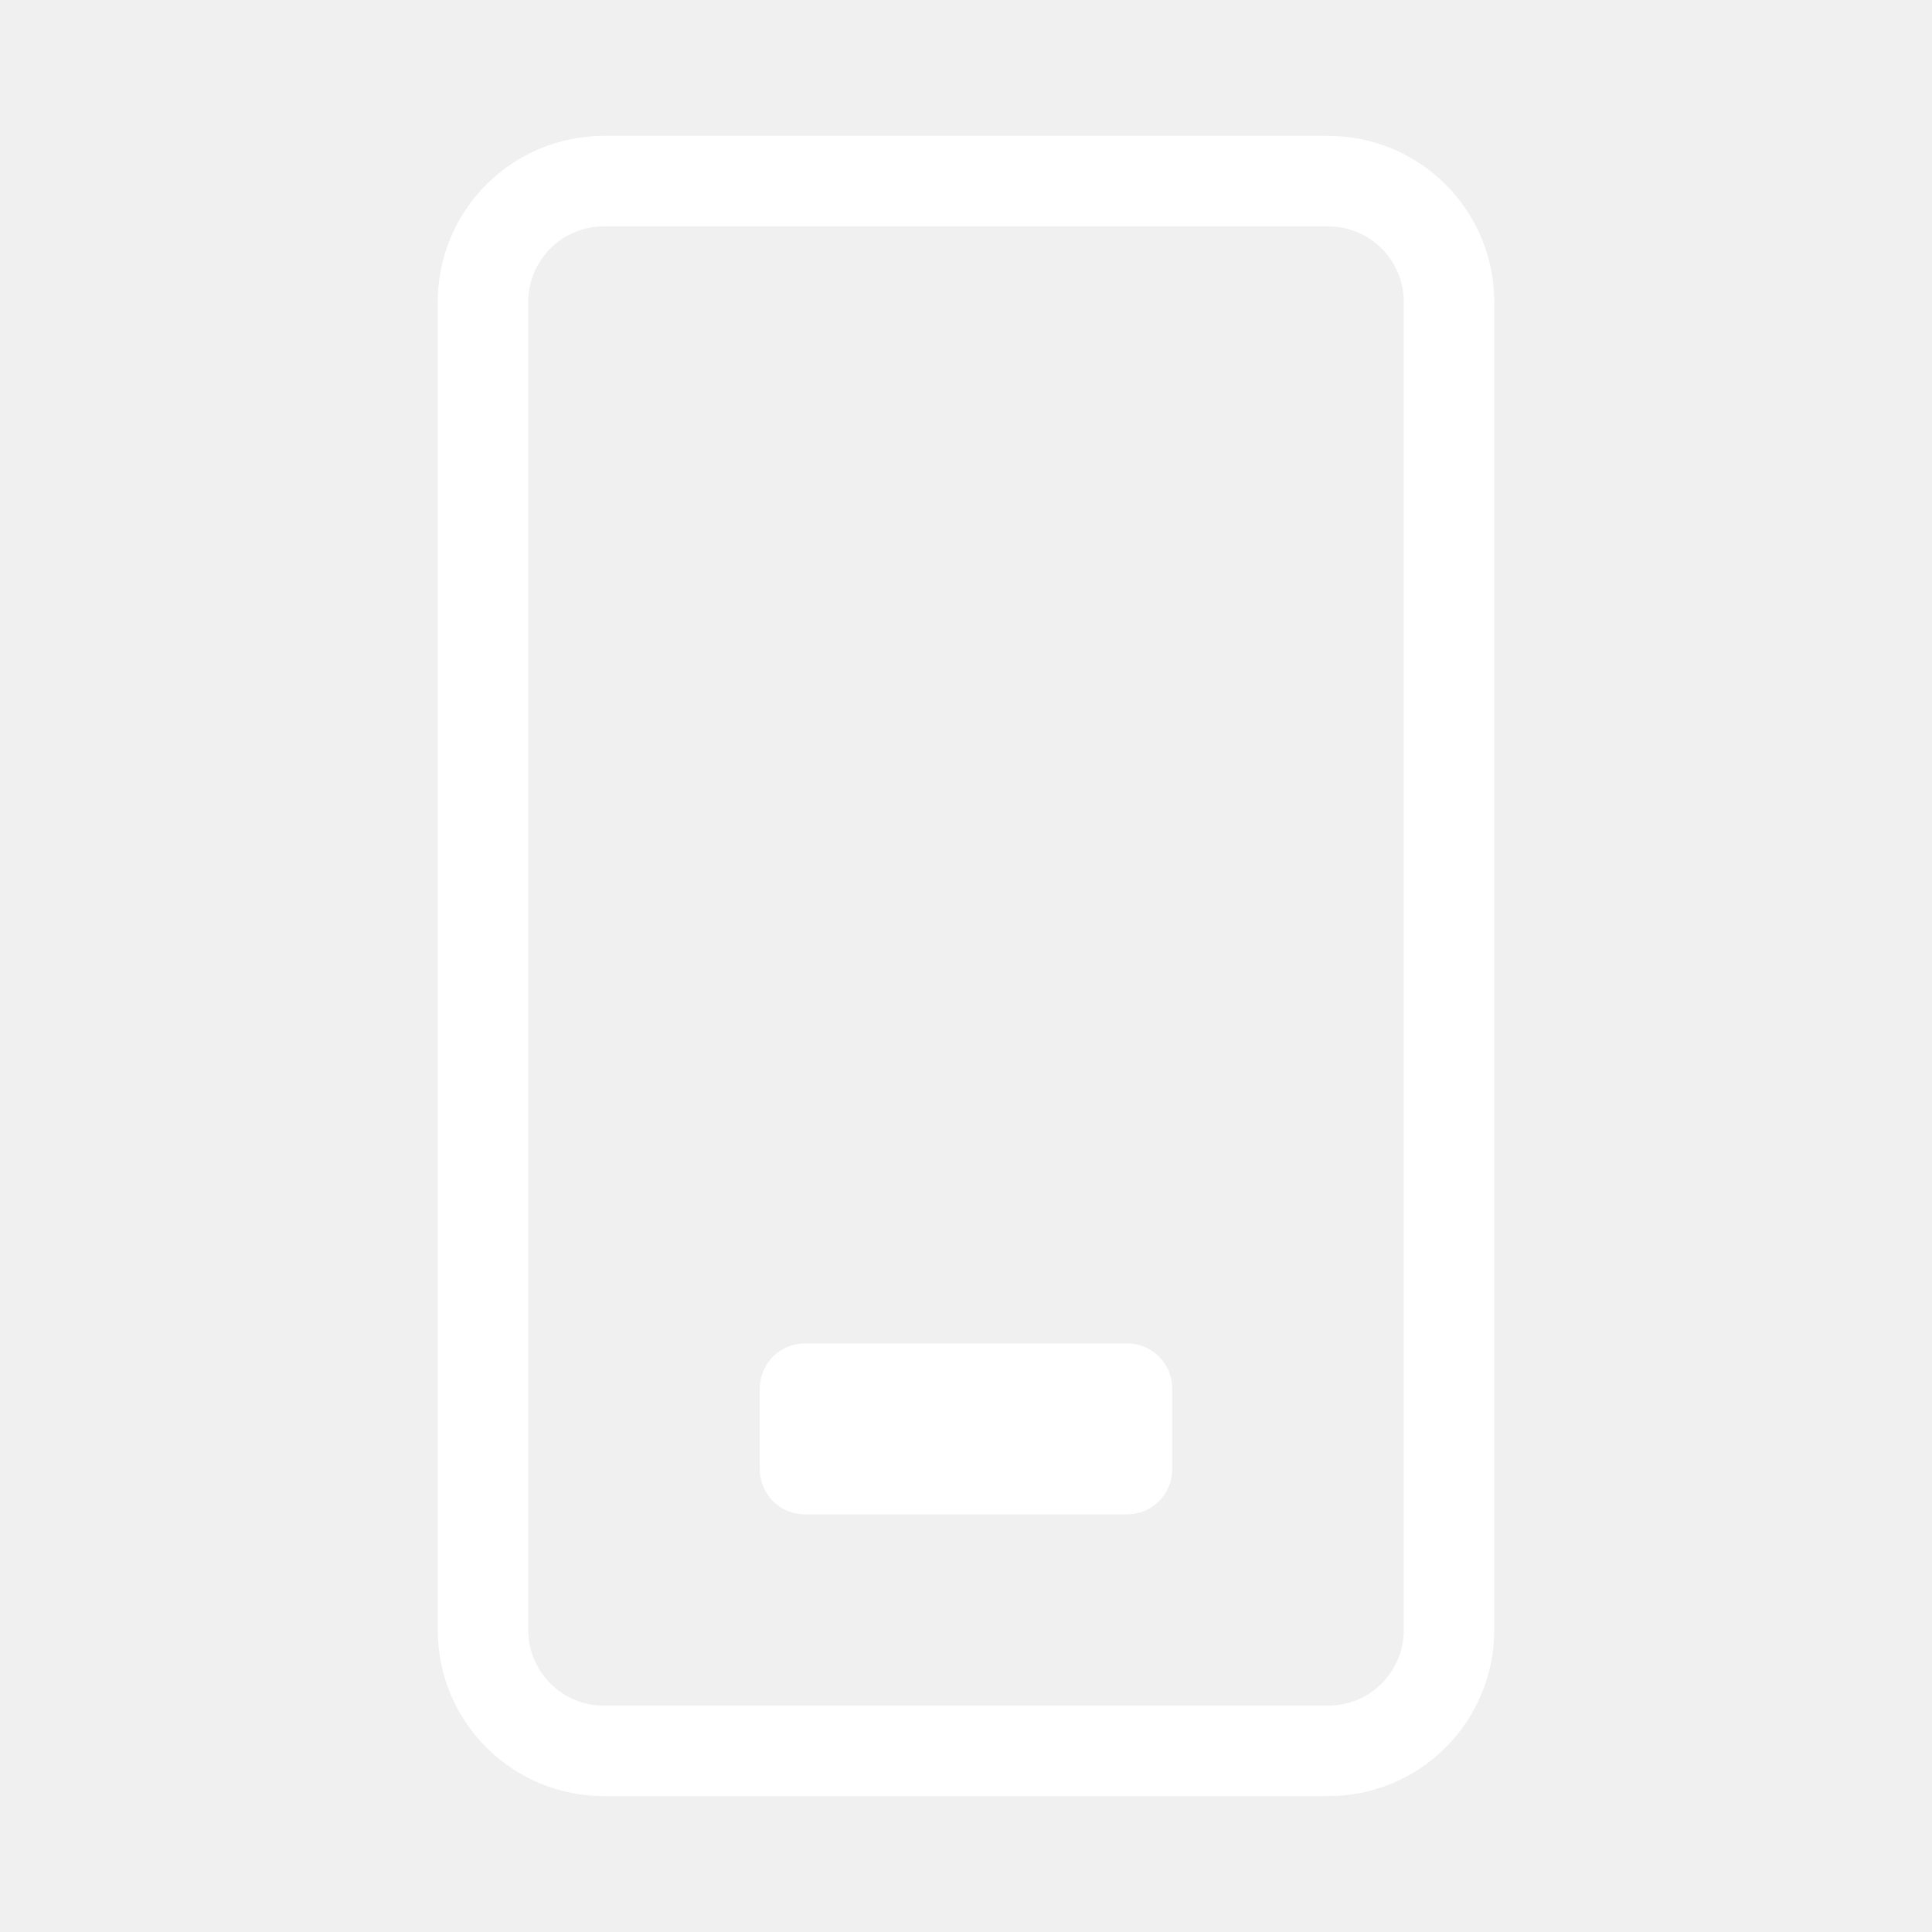
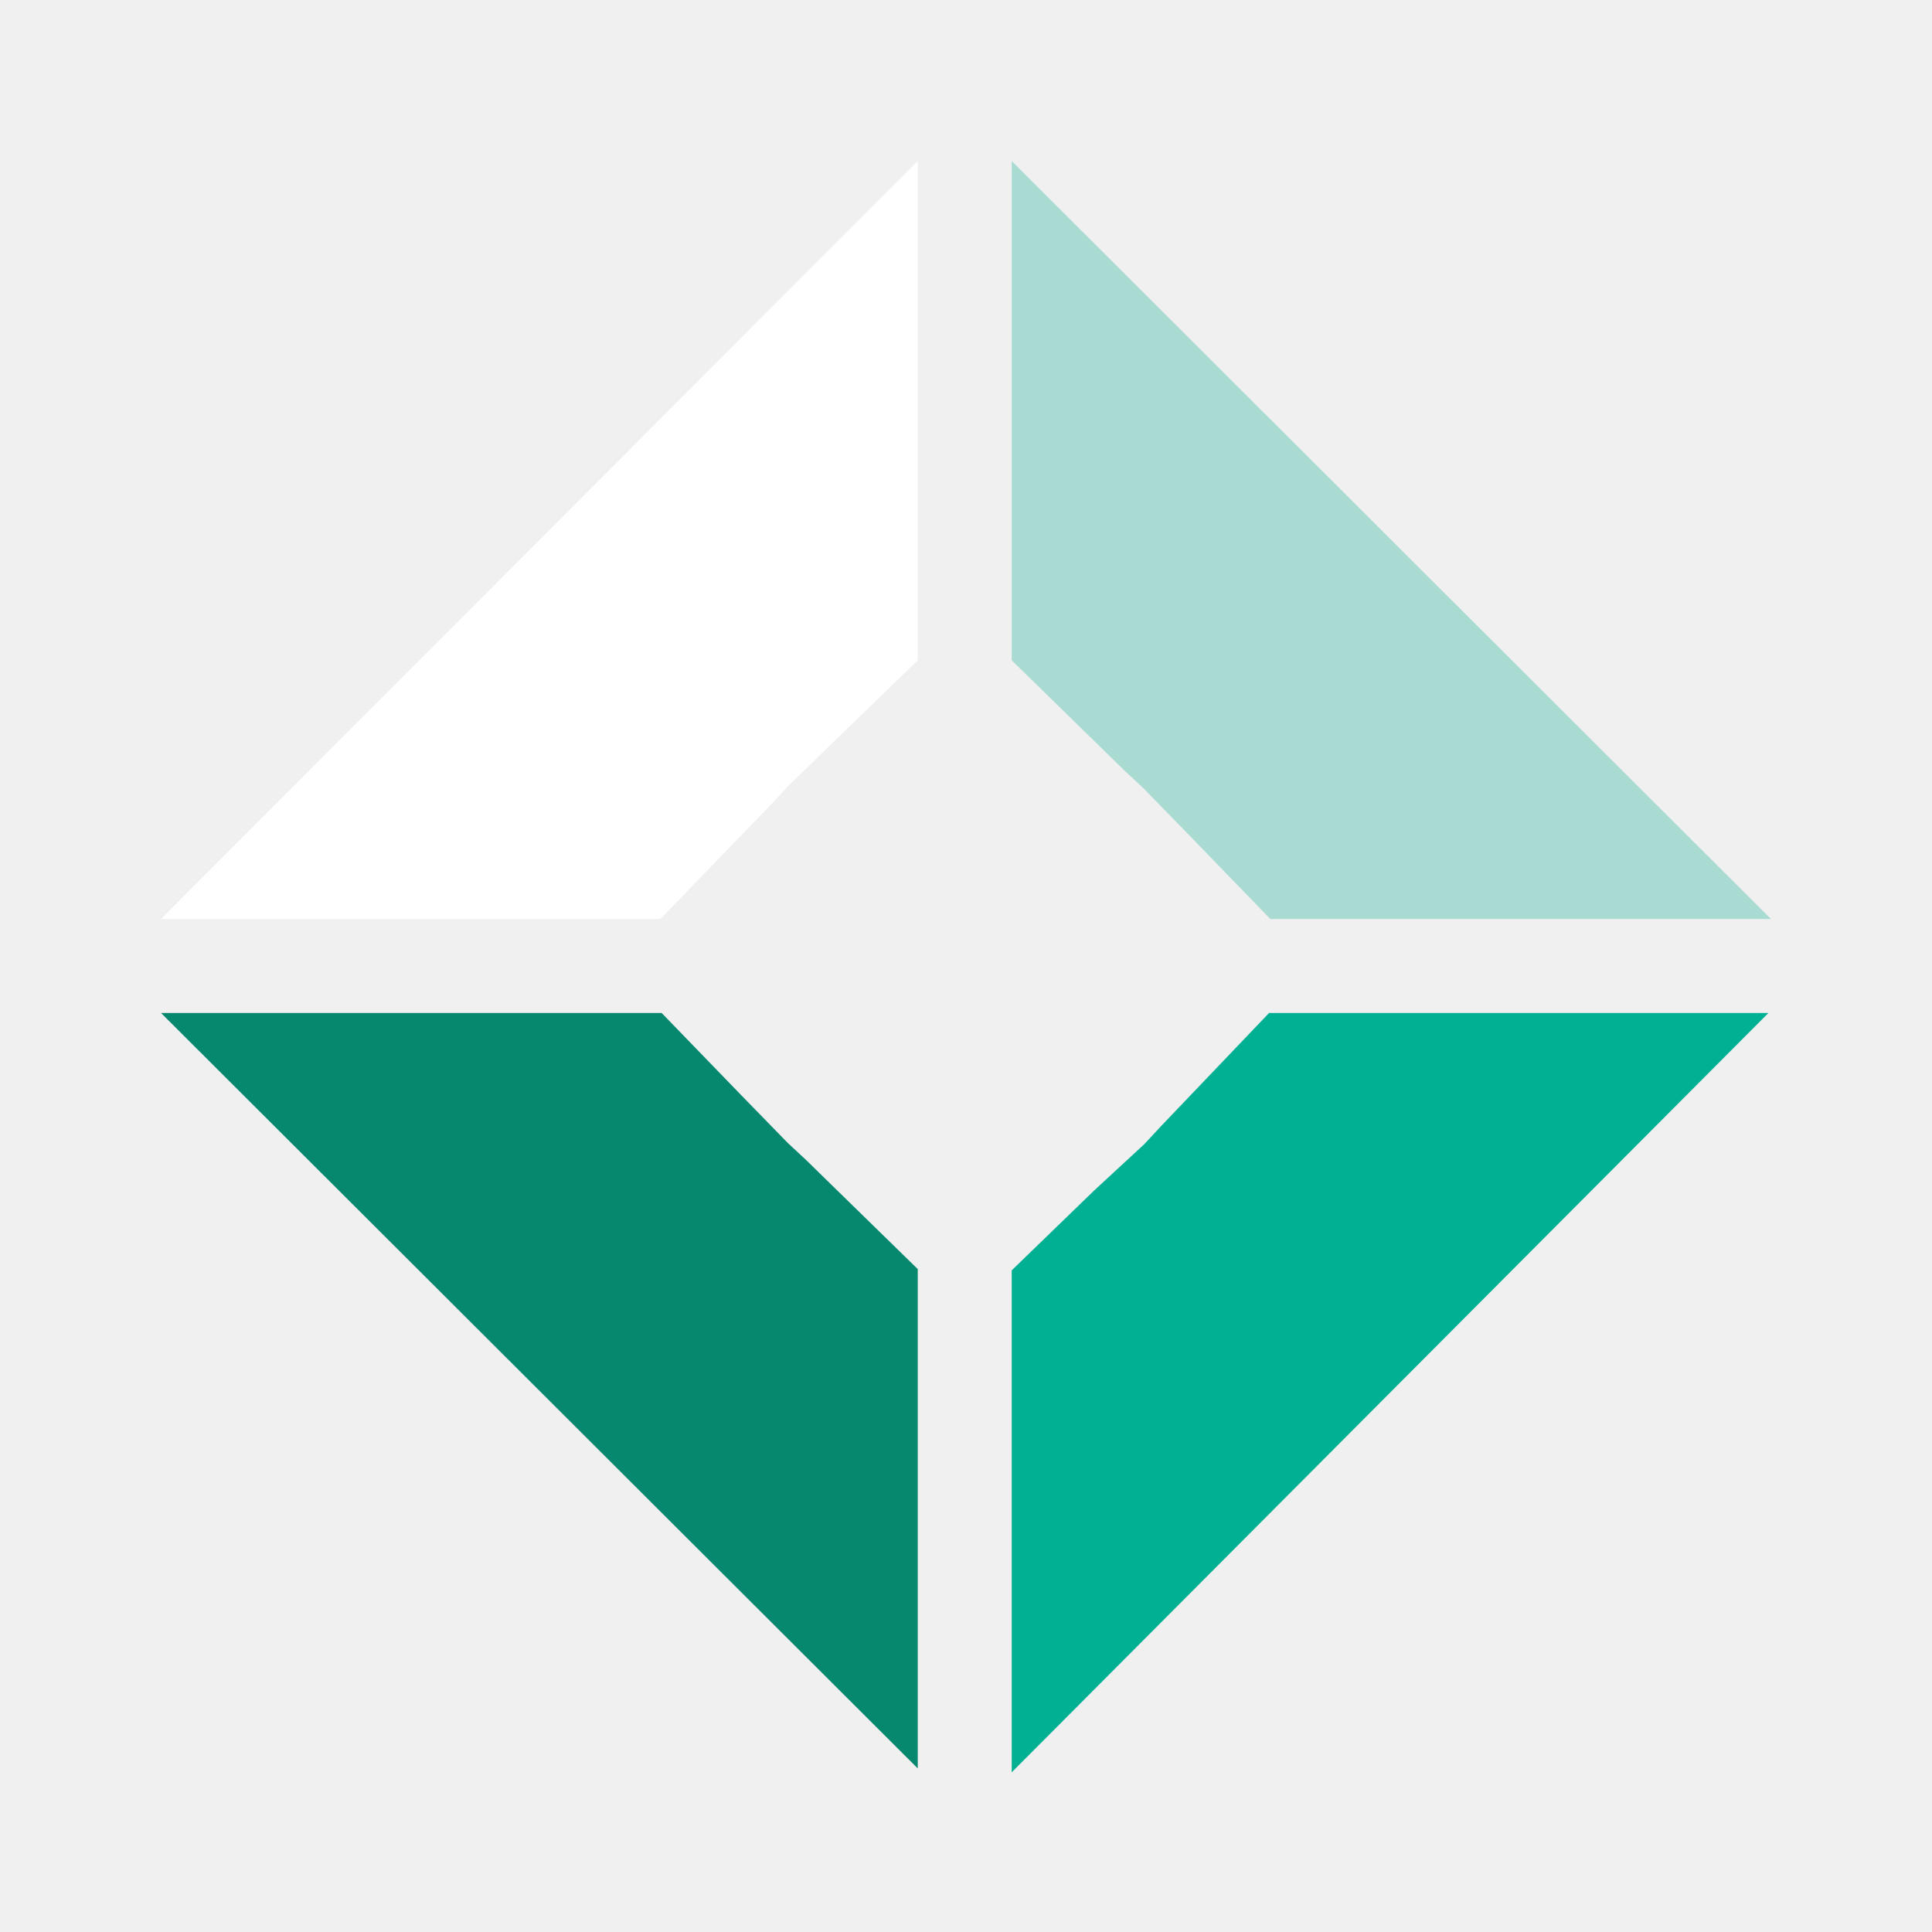
- <svg xmlns="http://www.w3.org/2000/svg" width="24" height="24" viewBox="0 0 24 24">
-   <path d="M16.5 1.688H7.5C6.953 1.688 6.428 1.905 6.042 2.292C5.655 2.678 5.438 3.203 5.438 3.75V20.25C5.438 20.797 5.655 21.322 6.042 21.708C6.428 22.095 6.953 22.312 7.5 22.312H16.5C17.047 22.312 17.572 22.095 17.958 21.708C18.345 21.322 18.562 20.797 18.562 20.25V3.75C18.562 3.203 18.345 2.678 17.958 2.292C17.572 1.905 17.047 1.688 16.5 1.688ZM17.438 20.25C17.438 20.499 17.339 20.737 17.163 20.913C16.987 21.089 16.749 21.188 16.5 21.188H7.5C7.251 21.188 7.013 21.089 6.837 20.913C6.661 20.737 6.562 20.499 6.562 20.25V3.75C6.562 3.501 6.661 3.263 6.837 3.087C7.013 2.911 7.251 2.812 7.5 2.812H16.5C16.749 2.812 16.987 2.911 17.163 3.087C17.339 3.263 17.438 3.501 17.438 3.75V20.25Z" fill="#FFFFFF" fill-opacity="1" stroke="none" stroke-opacity="0" />
-   <path d="M9.602 16.852C9.497 16.958 9.438 17.101 9.438 17.25V18.25C9.438 18.399 9.497 18.542 9.602 18.648C9.708 18.753 9.851 18.812 10 18.812H14C14.149 18.812 14.292 18.753 14.398 18.648C14.503 18.542 14.562 18.399 14.562 18.25V17.25C14.562 17.101 14.503 16.958 14.398 16.852C14.292 16.747 14.149 16.688 14 16.688H10C9.851 16.688 9.708 16.747 9.602 16.852Z" fill="#FFFFFF" fill-opacity="1" stroke="none" stroke-opacity="0" />
+ <svg xmlns="http://www.w3.org/2000/svg" width="32" height="32" viewBox="0 0 32 32" fill="none">
+   <path d="M15.201 21.02L13.346 19.208L13.048 18.931L12.259 18.121L10.959 16.778H2.667L15.201 29.291V21.02Z" fill-rule="evenodd" clip-rule="evenodd" fill="#06886F" />
+   <path d="M16.757 29.355L29.291 16.778H21.02L19.229 18.654L18.952 18.952L18.121 19.72L16.757 21.041V29.355Z" fill-rule="evenodd" clip-rule="evenodd" fill="#00B093" />
+   <path d="M16.757 2.667V10.937L18.633 12.771L18.931 13.048L19.72 13.858L21.041 15.222H29.333L16.757 2.667Z" fill-rule="evenodd" clip-rule="evenodd" fill="#A9DBD3" />
+   <path d="M15.201 2.667L2.667 15.222H10.937L12.771 13.325L13.048 13.026L13.858 12.238L15.201 10.937V2.667Z" fill-rule="evenodd" clip-rule="evenodd" fill="white" />
</svg>
